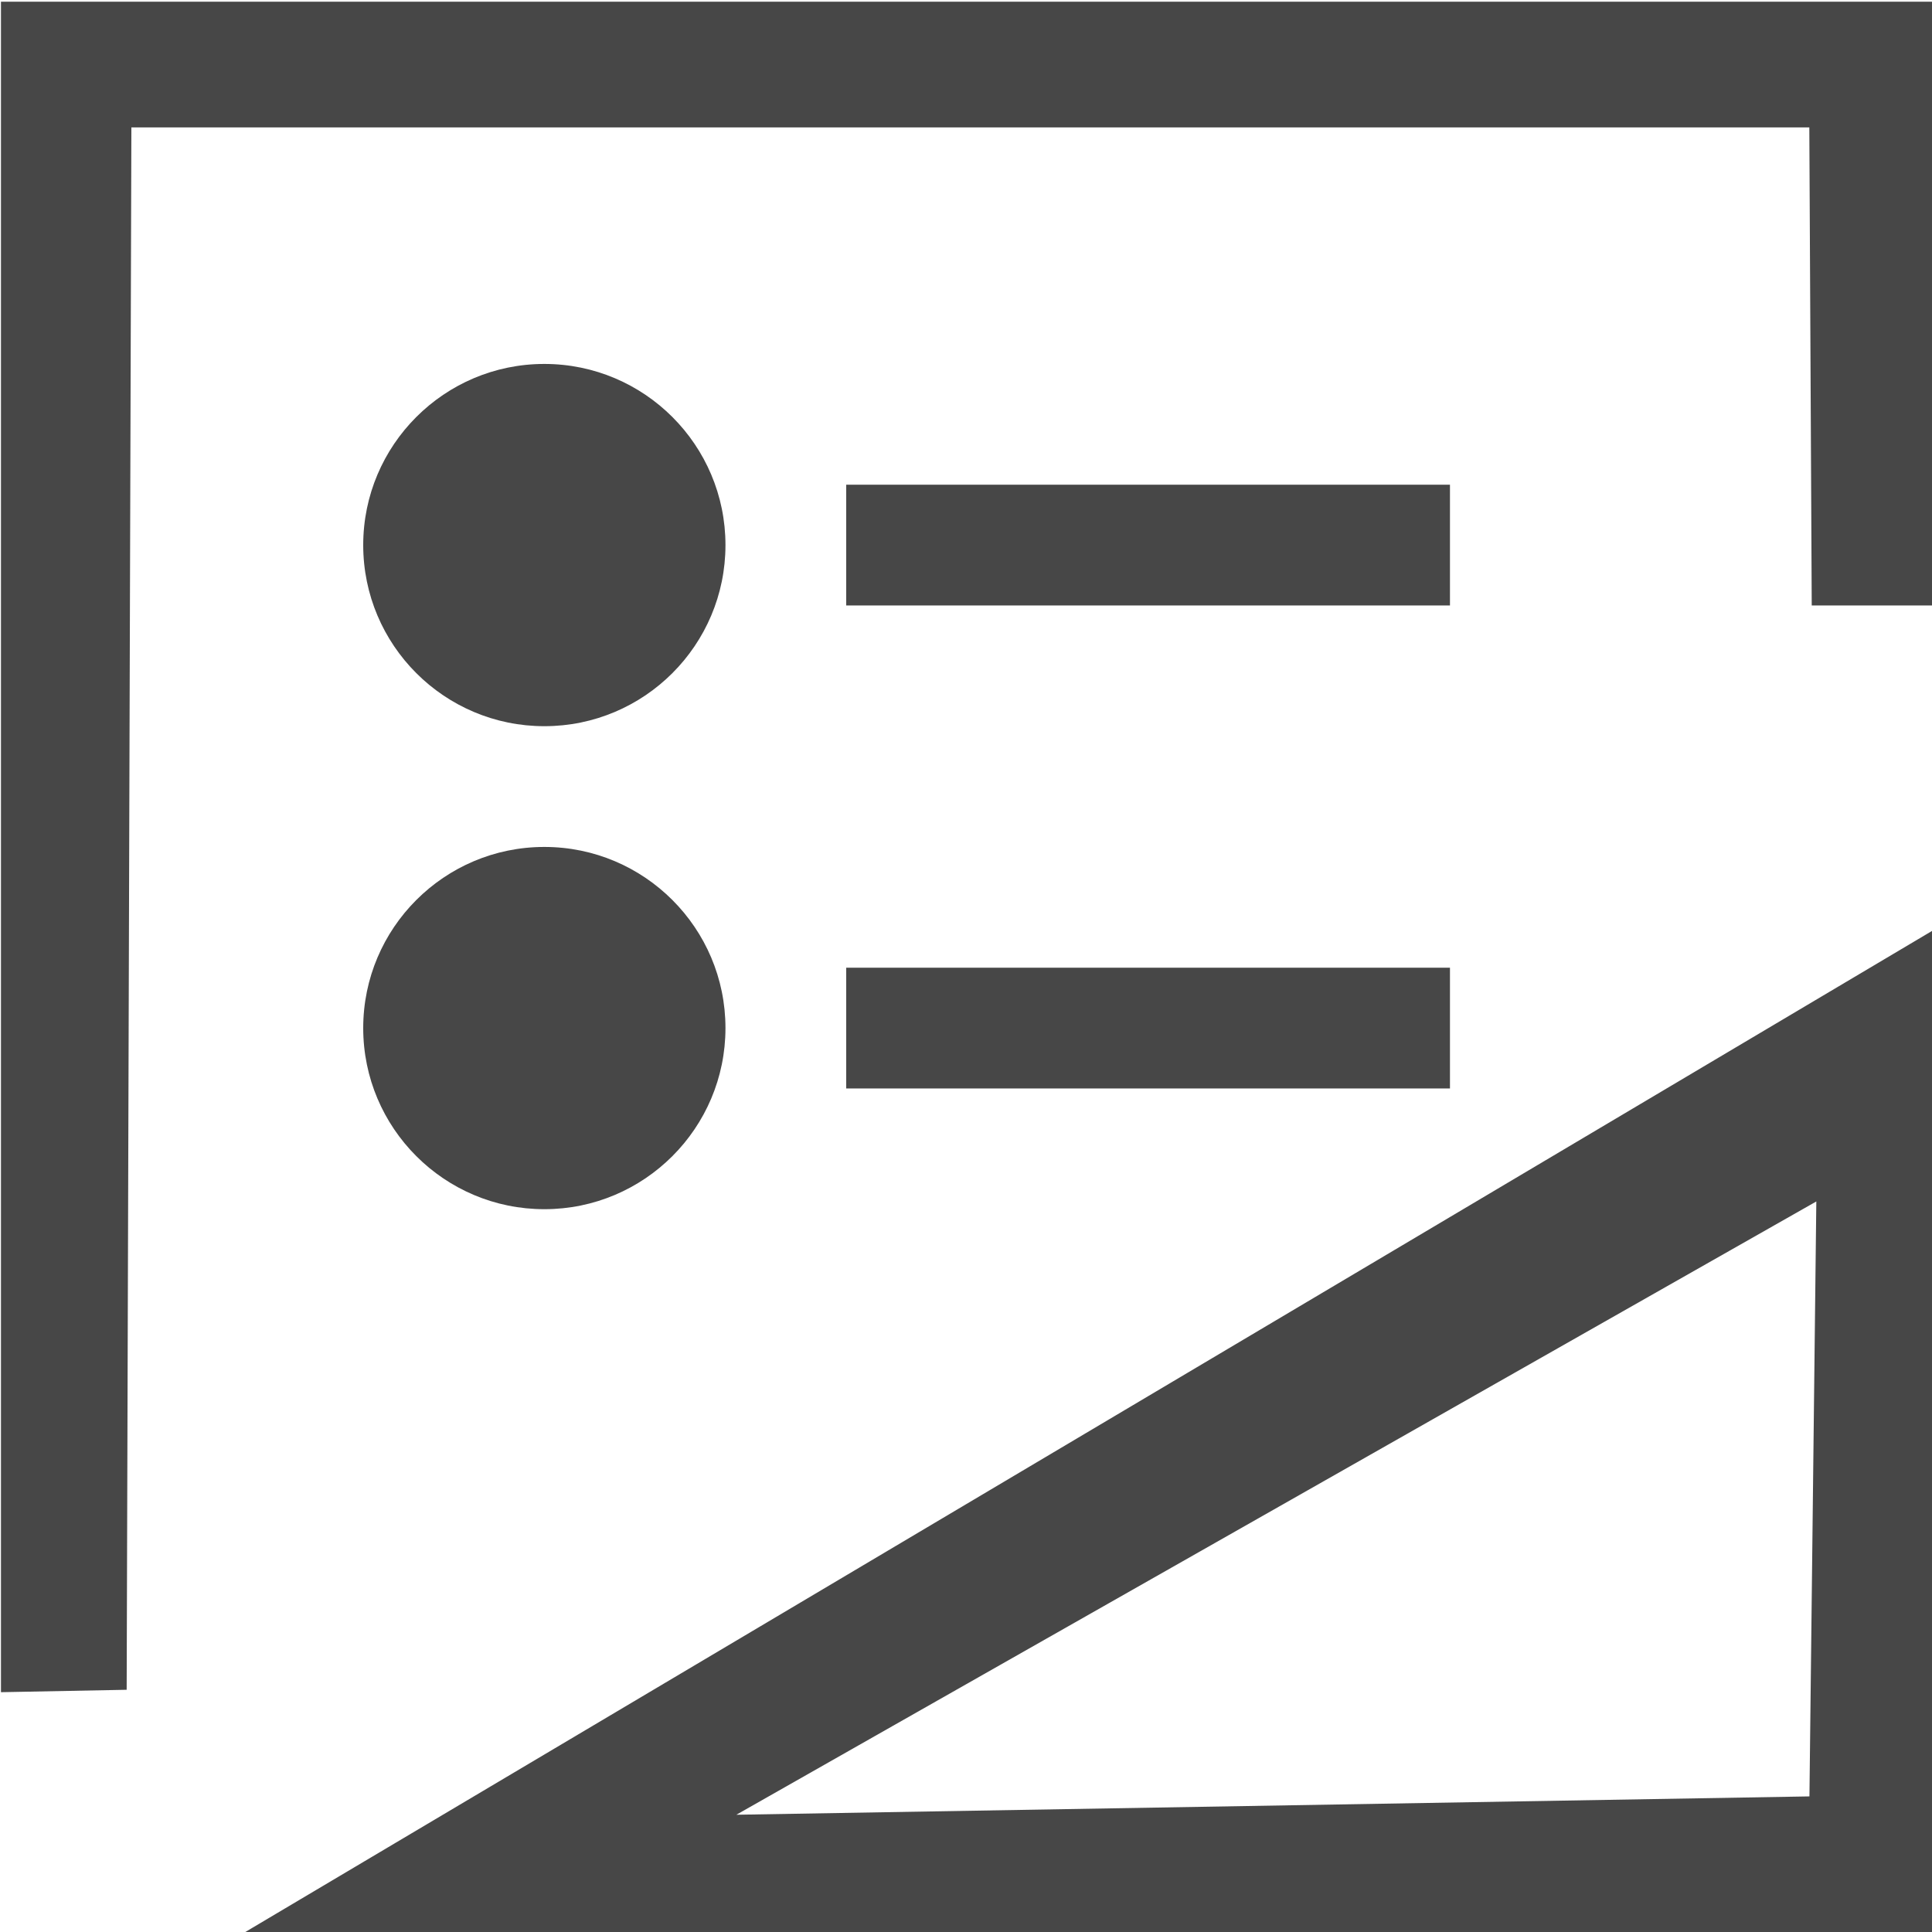
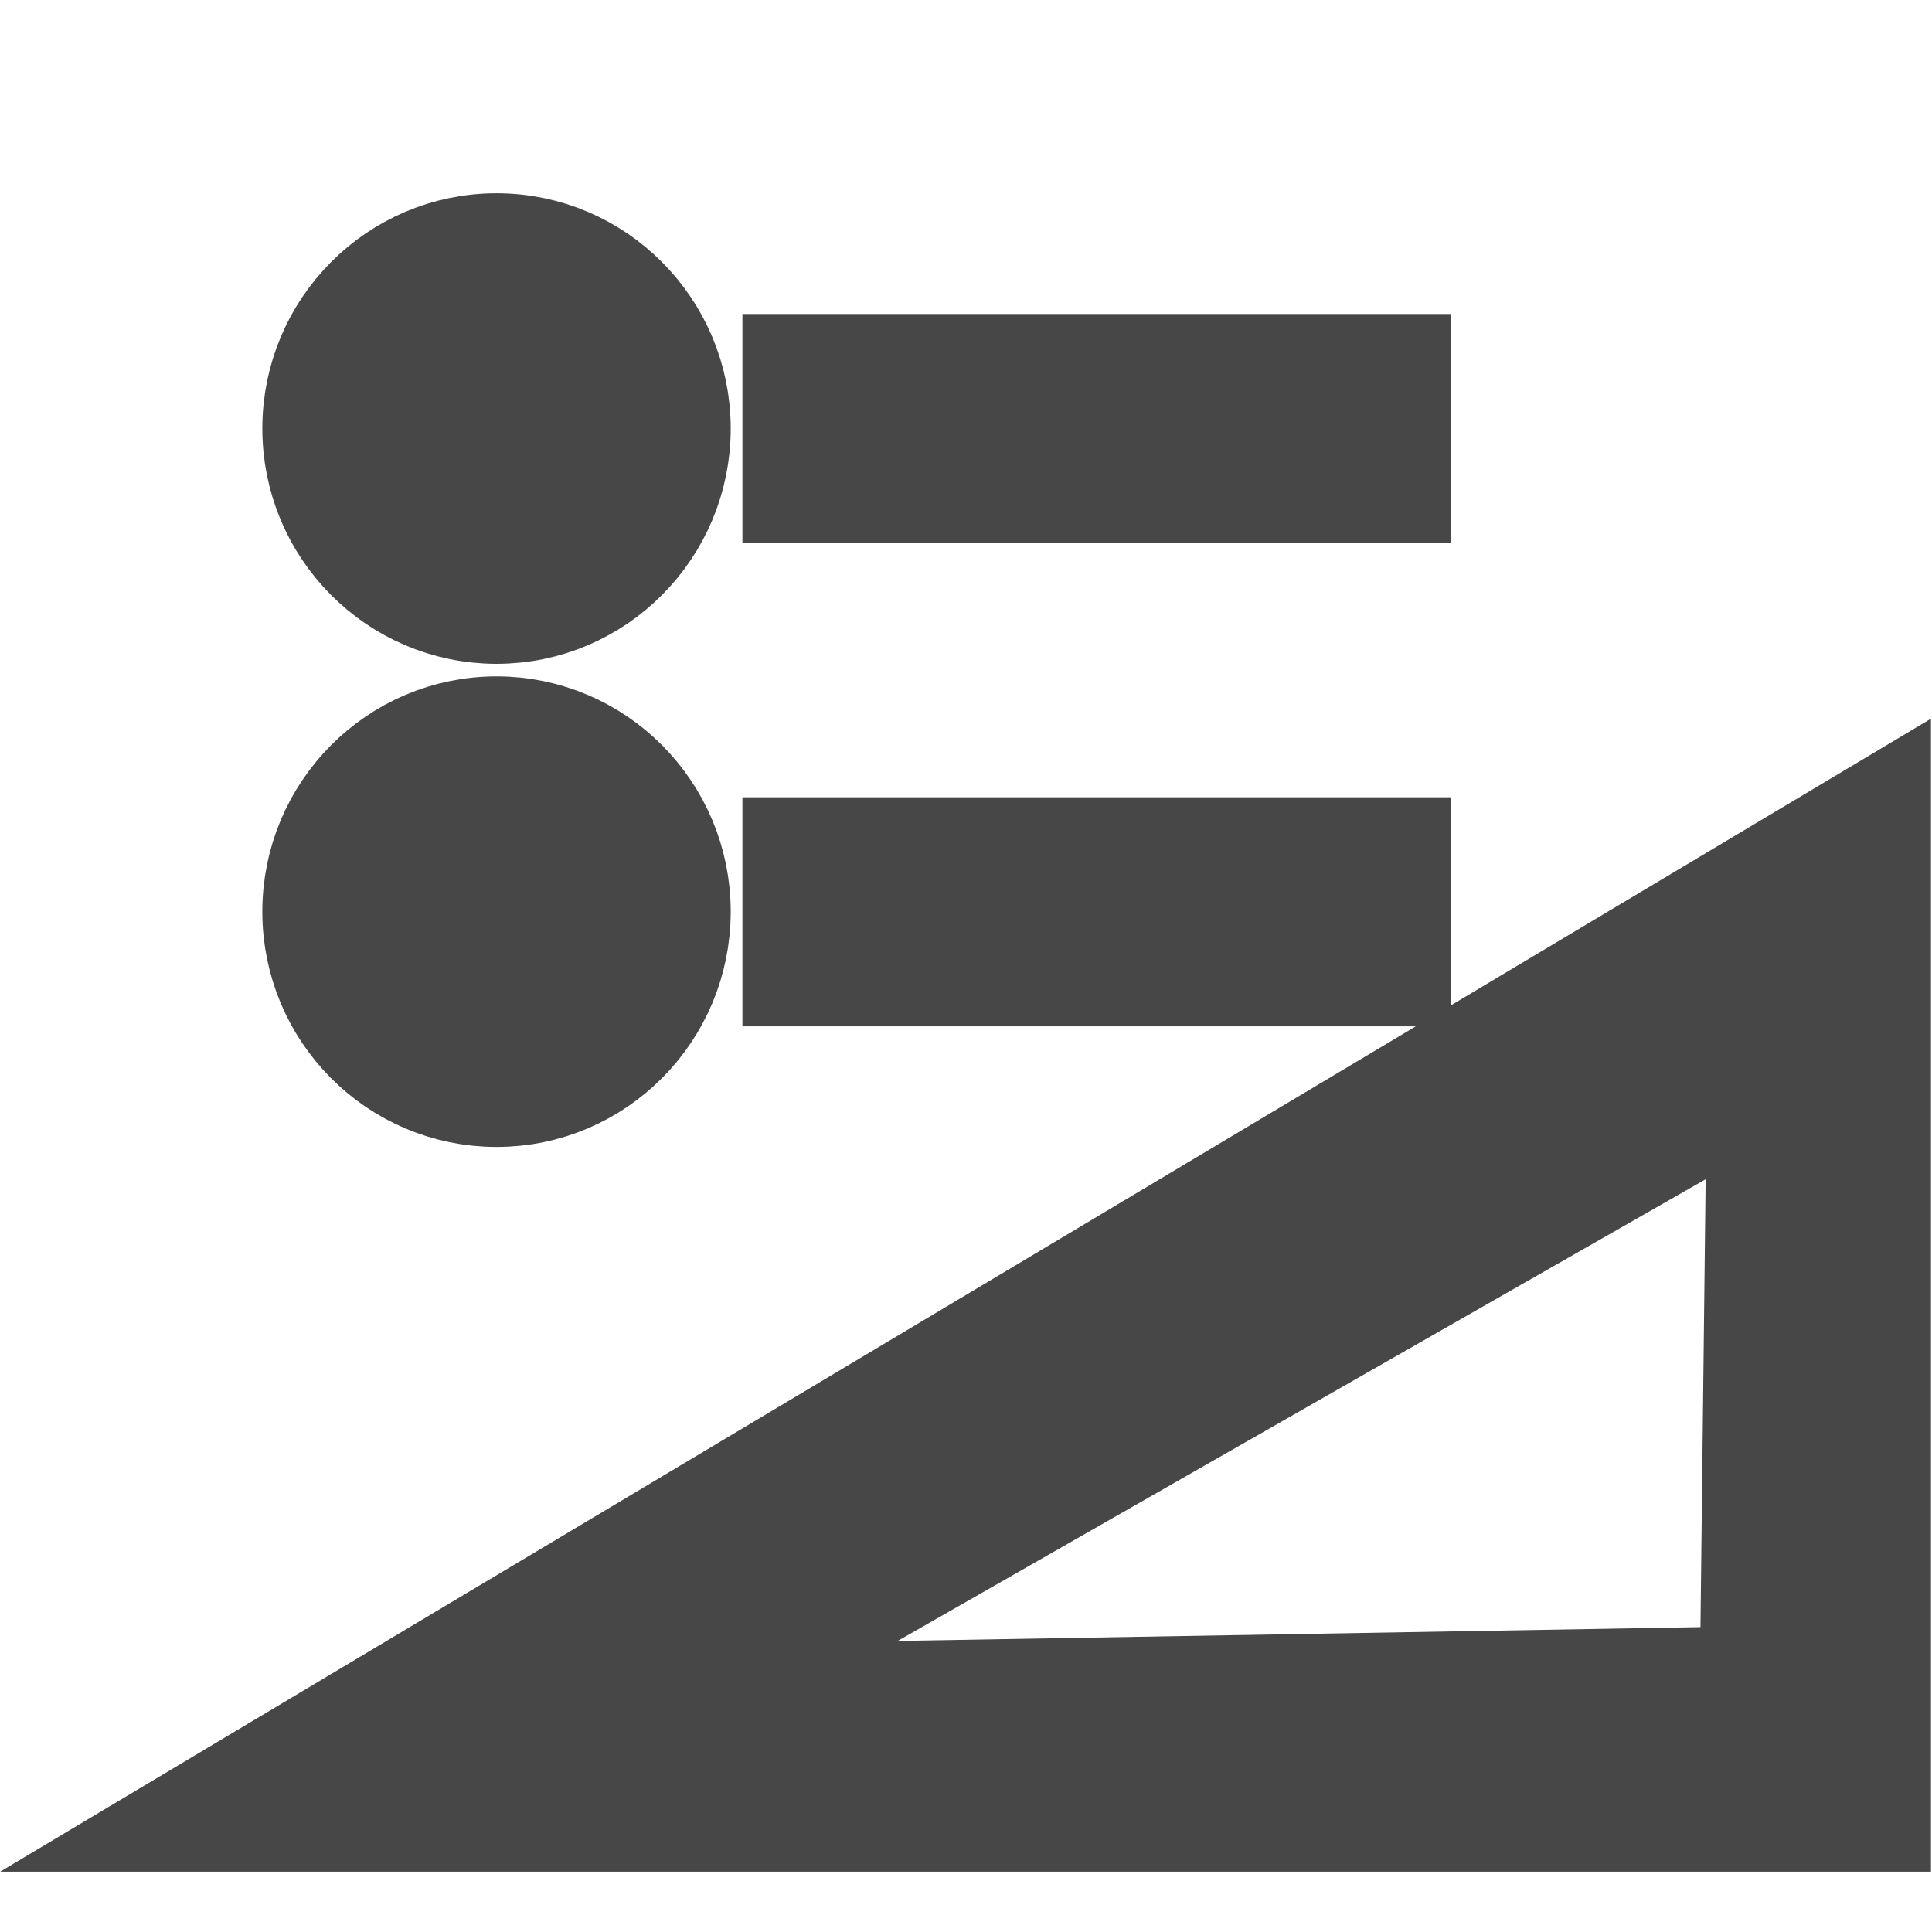
<svg xmlns="http://www.w3.org/2000/svg" height="16" width="16">
-   <path d="m.008.014v14l1.041-.02.039-12.939h13.896l.02 3.959h1.004v-5zm4.5 3c-.828 0-1.5.672-1.5 1.5s.672 1.5 1.5 1.5 1.5-.672 1.5-1.5-.672-1.5-1.5-1.5zm2.5 1v1h5v-1zm-2.5 3c-.828 0-1.5.672-1.5 1.5-0.0.828.672 1.5 1.5 1.5s1.5-.672 1.5-1.5c0-.828-.672-1.5-1.5-1.5zm11.5.691-14 8.309h14zm-9.0.309v1h5v-1zm8.034 1.936-.057 4.927-8.887.152z" fill="#474747" />
+   <path d="m4.112 2.049c-.823 0-1.491.672-1.491 1.5s.668 1.5 1.491 1.5c.823 0 1.491-.672 1.491-1.5s-.668-1.5-1.491-1.5zm2.485 1v1h4.97v-1zm-2.485 3.001c-.823 0-1.491.672-1.491 1.5-0.0.829.668 1.5 1.491 1.5.823 0 1.491-.672 1.491-1.5 0-.829-.668-1.5-1.491-1.5zm11.431.692-13.916 8.31h13.916zm-8.946.309v1h4.97v-1zm7.986 1.937-.057 4.928-8.833.152z" fill="#474747" stroke="#474747" stroke-width=".897" />
</svg>
